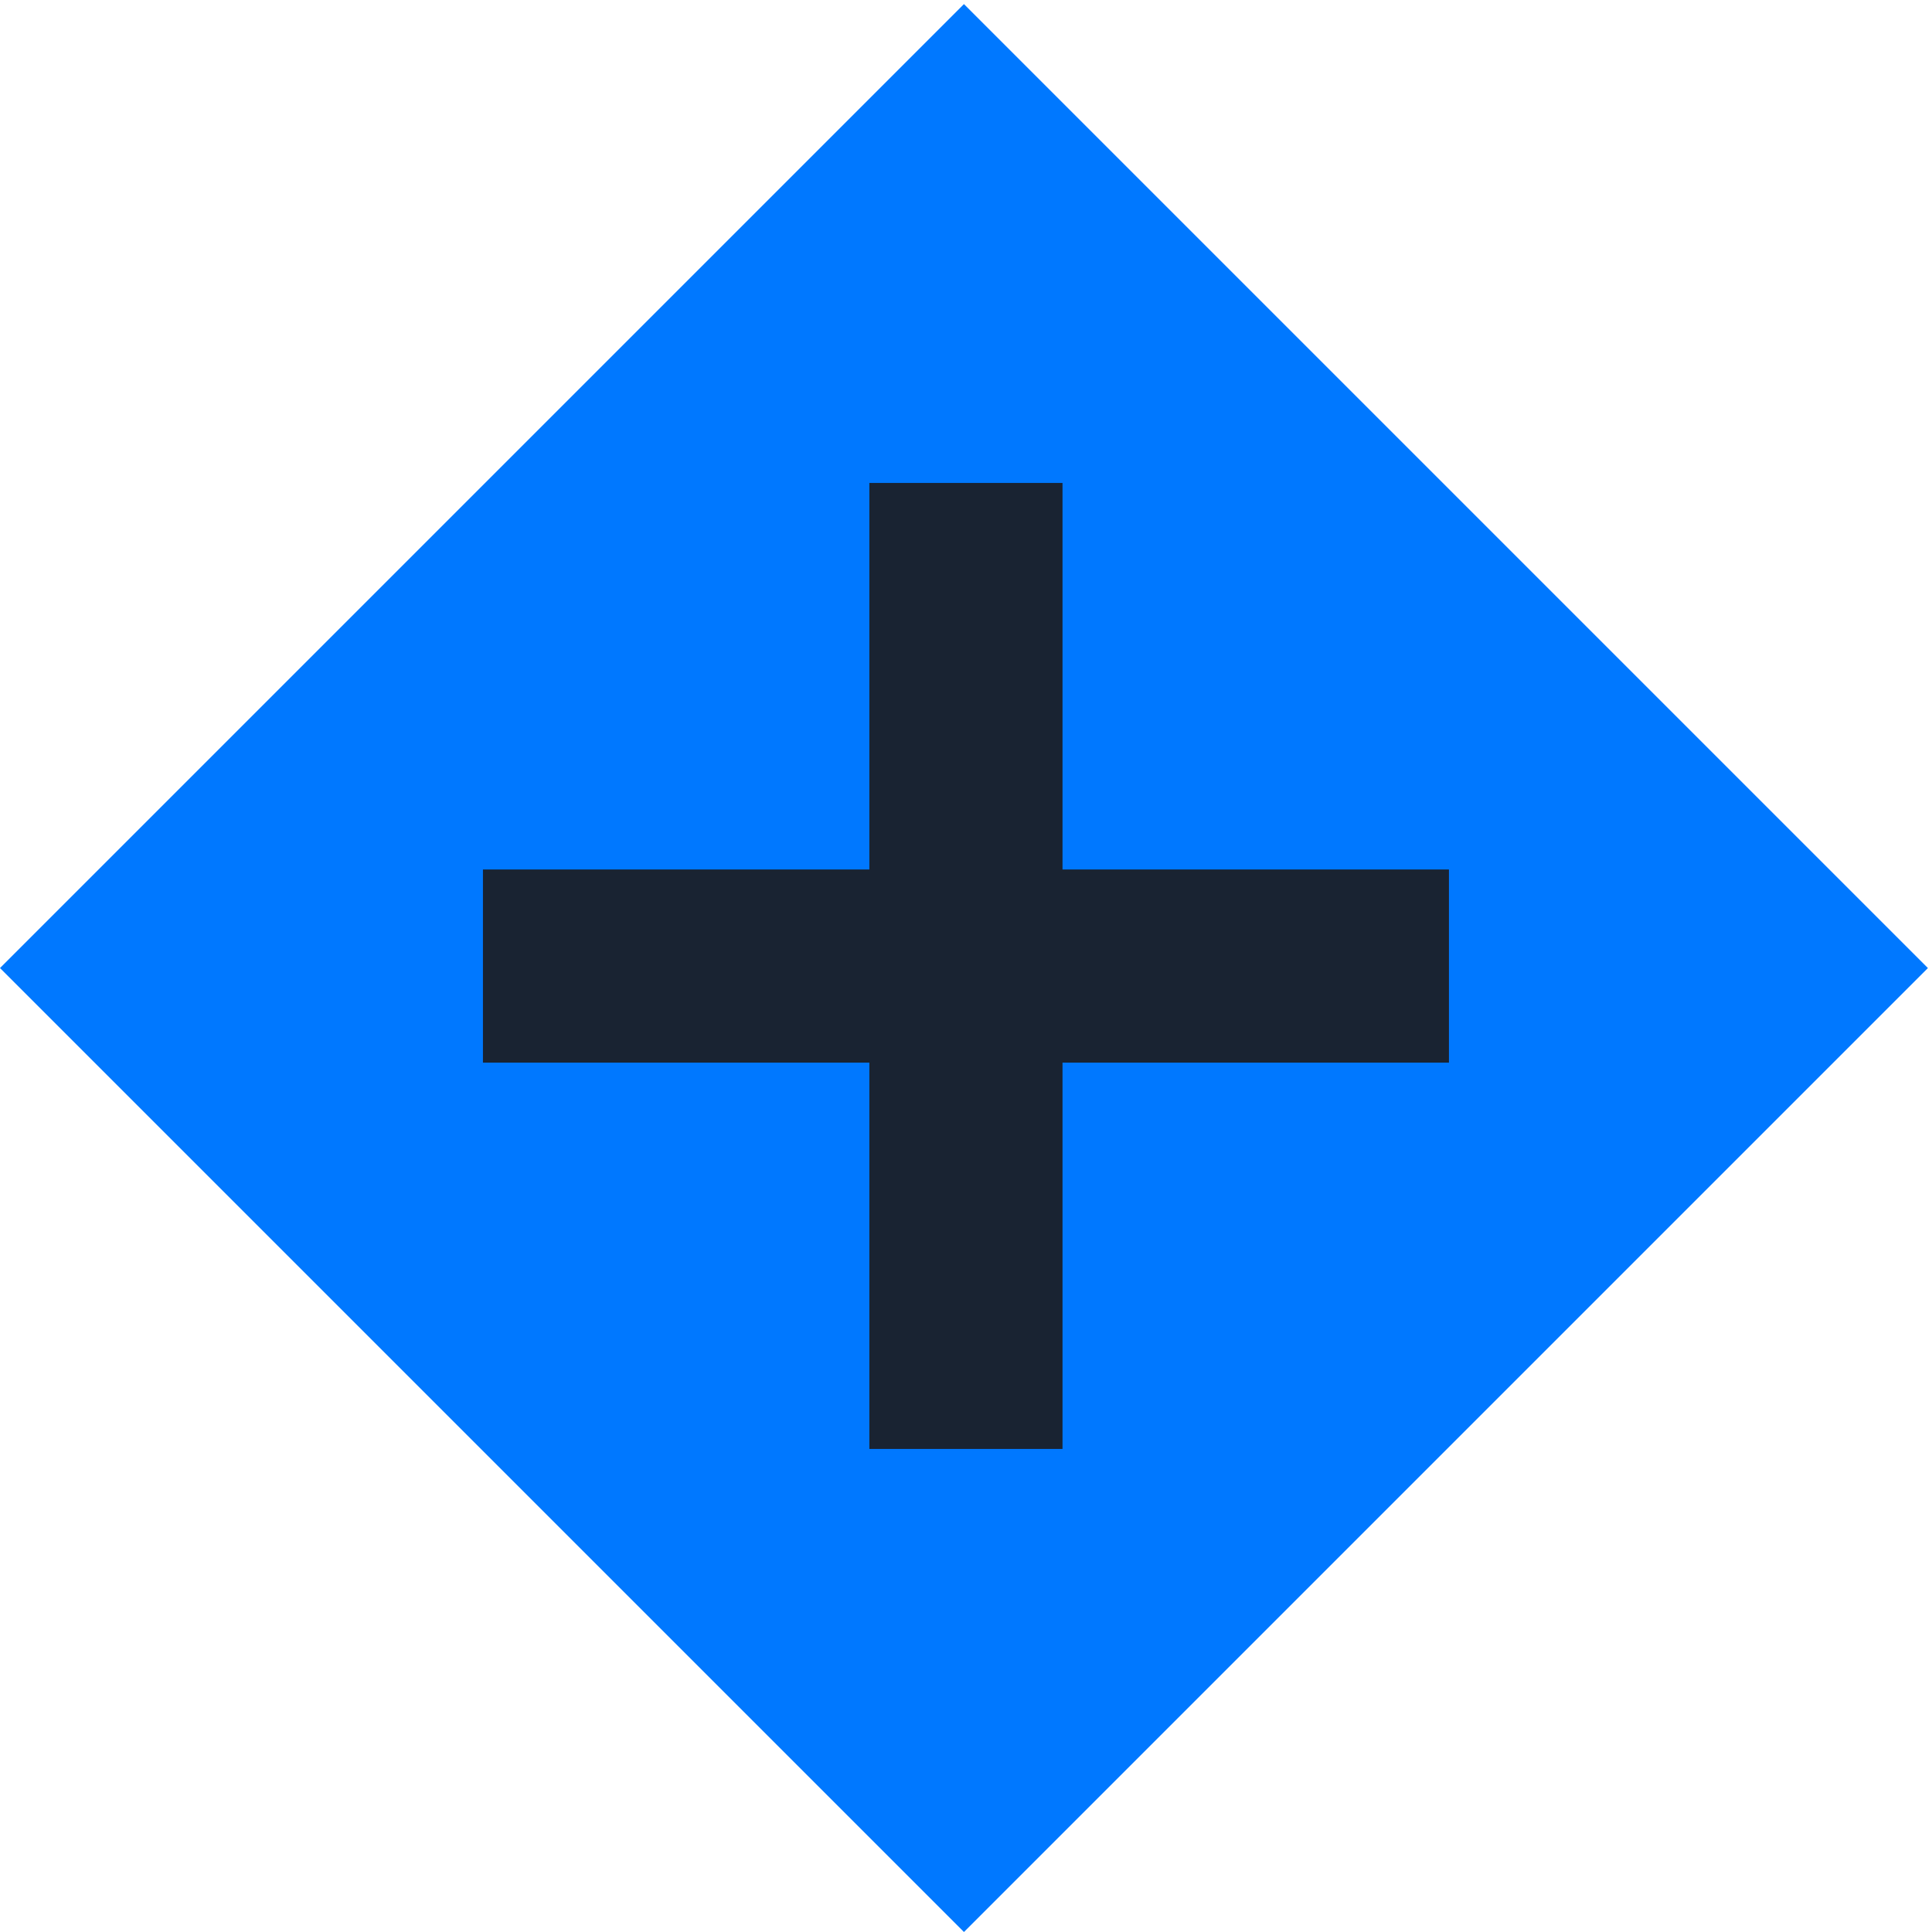
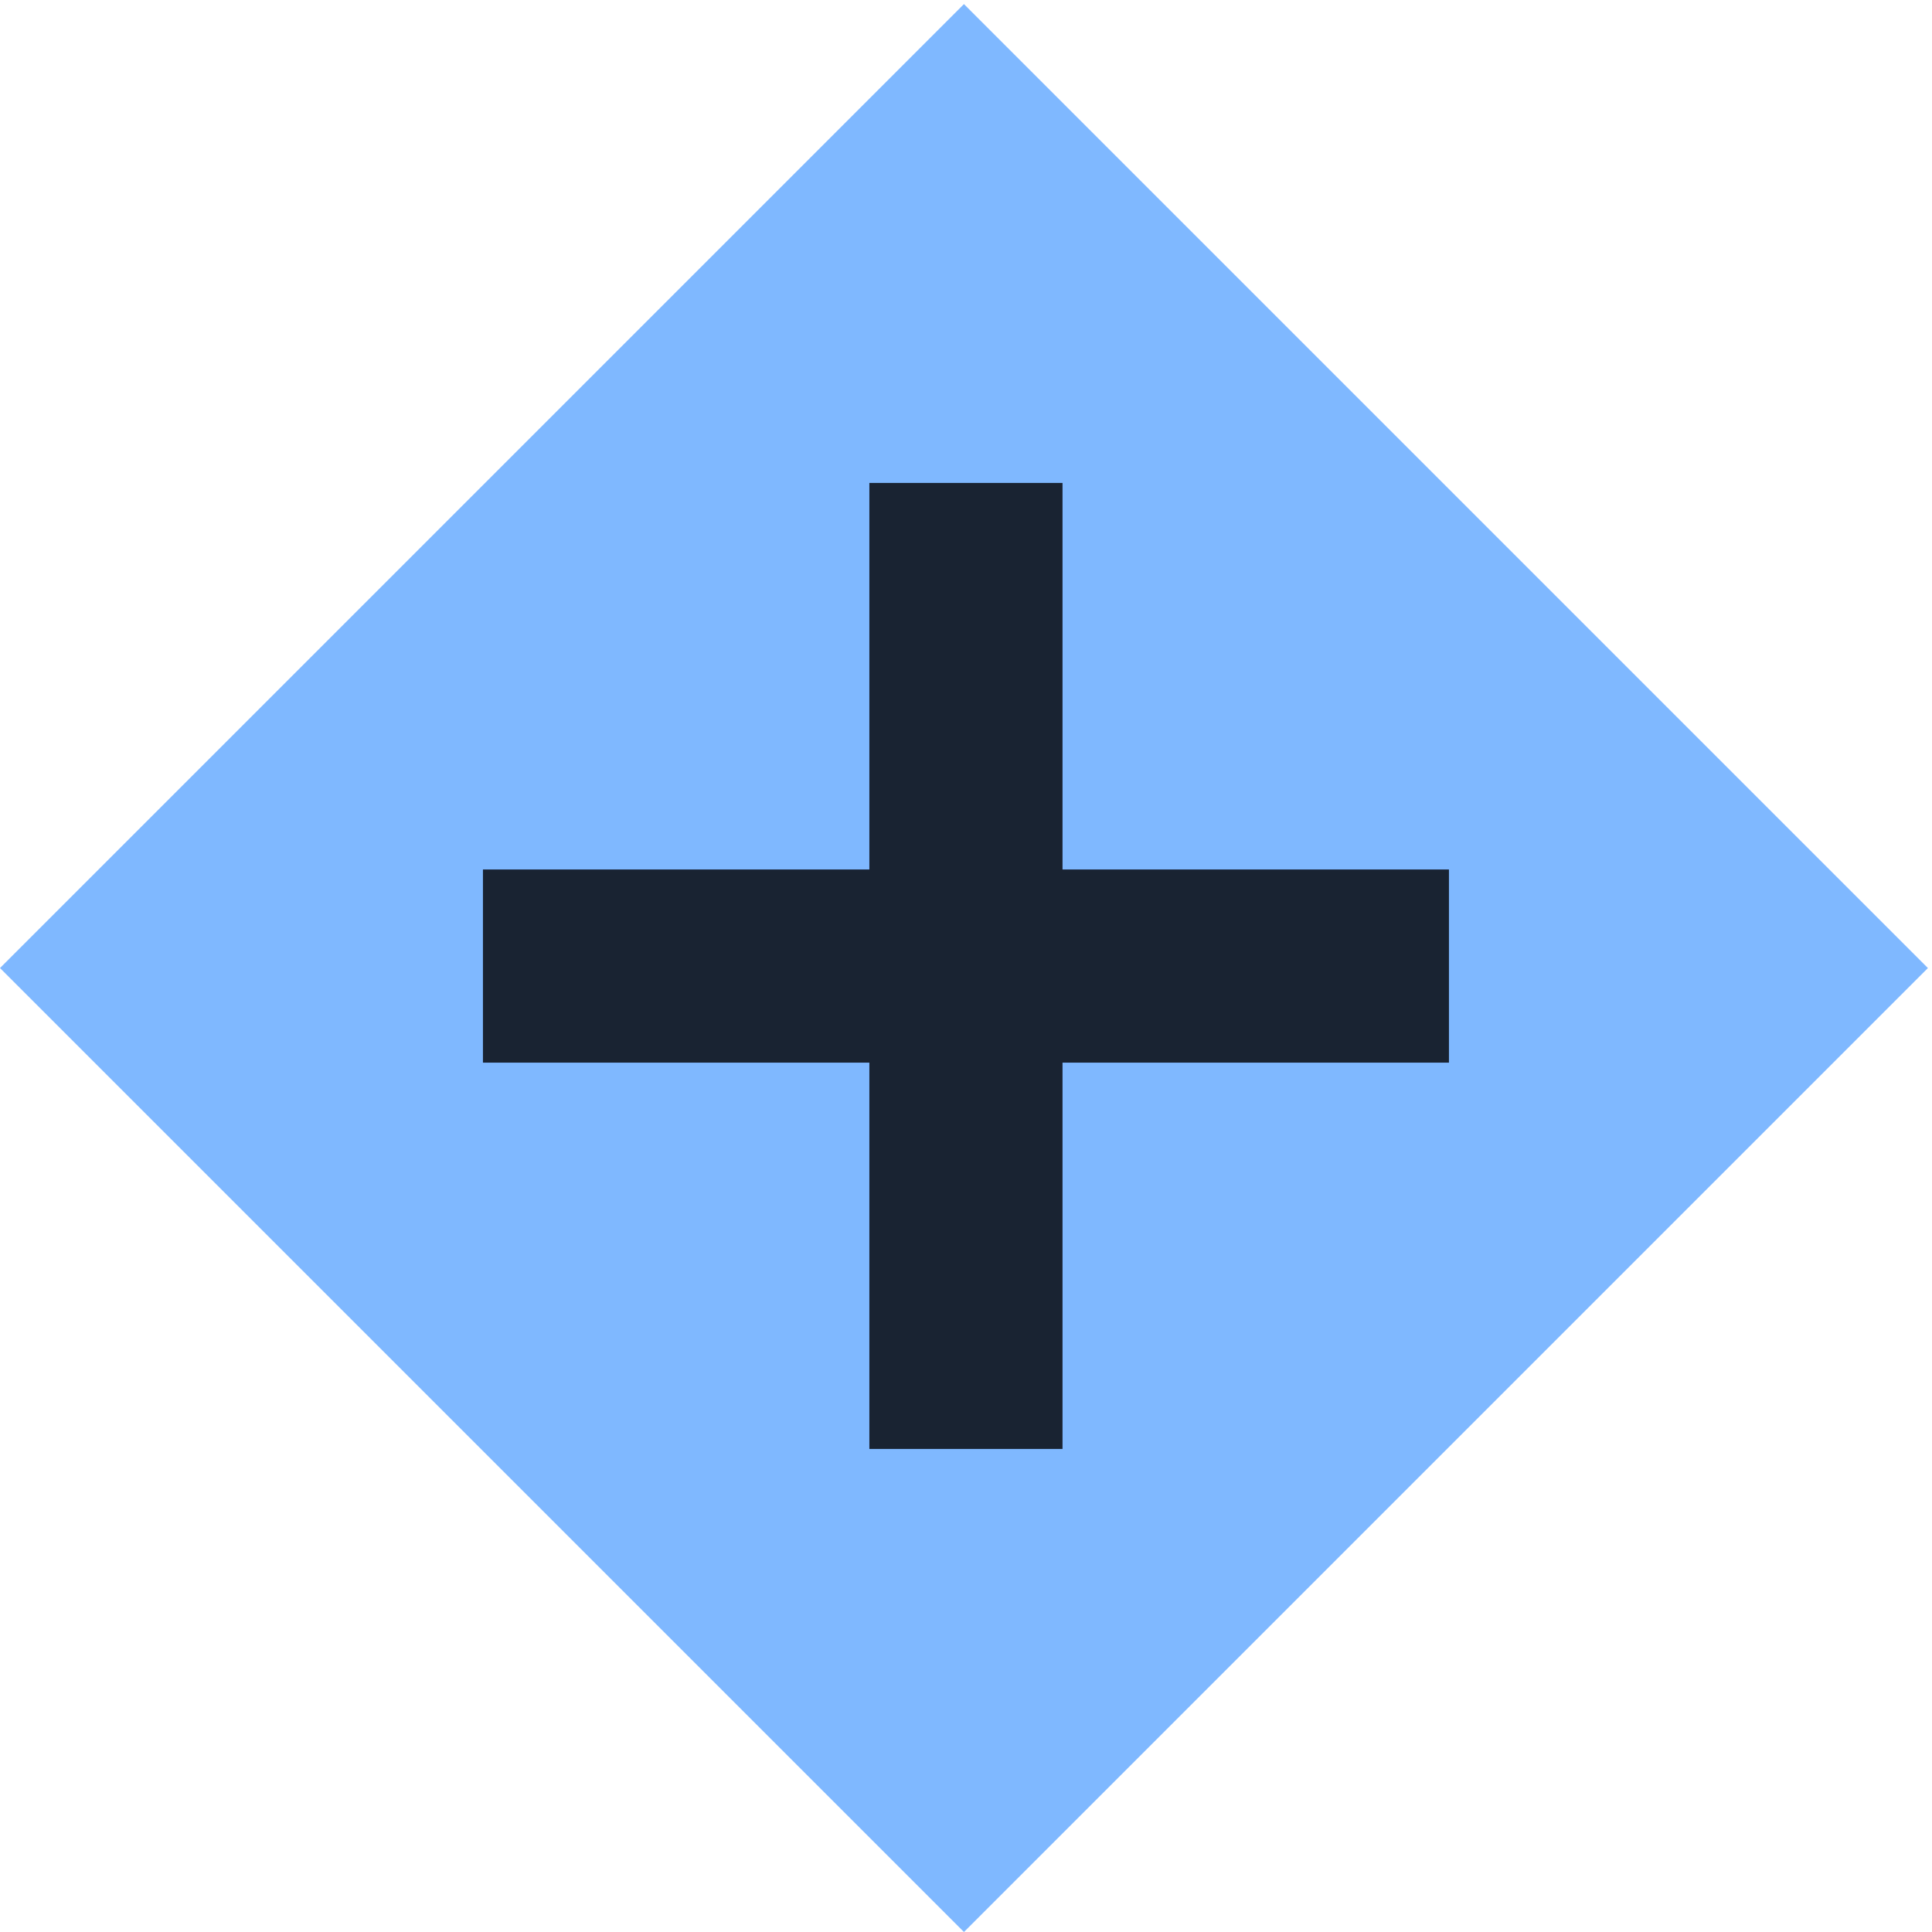
<svg xmlns="http://www.w3.org/2000/svg" style="fill:none" id="svg8" version="1.1" viewBox="0 0 16.034 16.034" height="16.034" width="16.034">
  <defs id="defs12" />
-   <path style="fill:#0078ff;stroke-width:1" id="path2" d="m 16,8.034 -8,-8 -8,8 8,8 z" />
+   <path style="fill:#7FB8FF;stroke-width:1" id="path2" d="m 16,8.034 -8,-8 -8,8 8,8 z" />
  <rect style="fill:#192332;stroke-width:1" id="rect4" height="8.017" width="1.603" y="4.008" x="7.215" />
  <rect style="fill:#192332;stroke-width:1" id="rect6" transform="rotate(-90)" height="8.017" width="1.603" y="4.008" x="-8.819" />
</svg>
